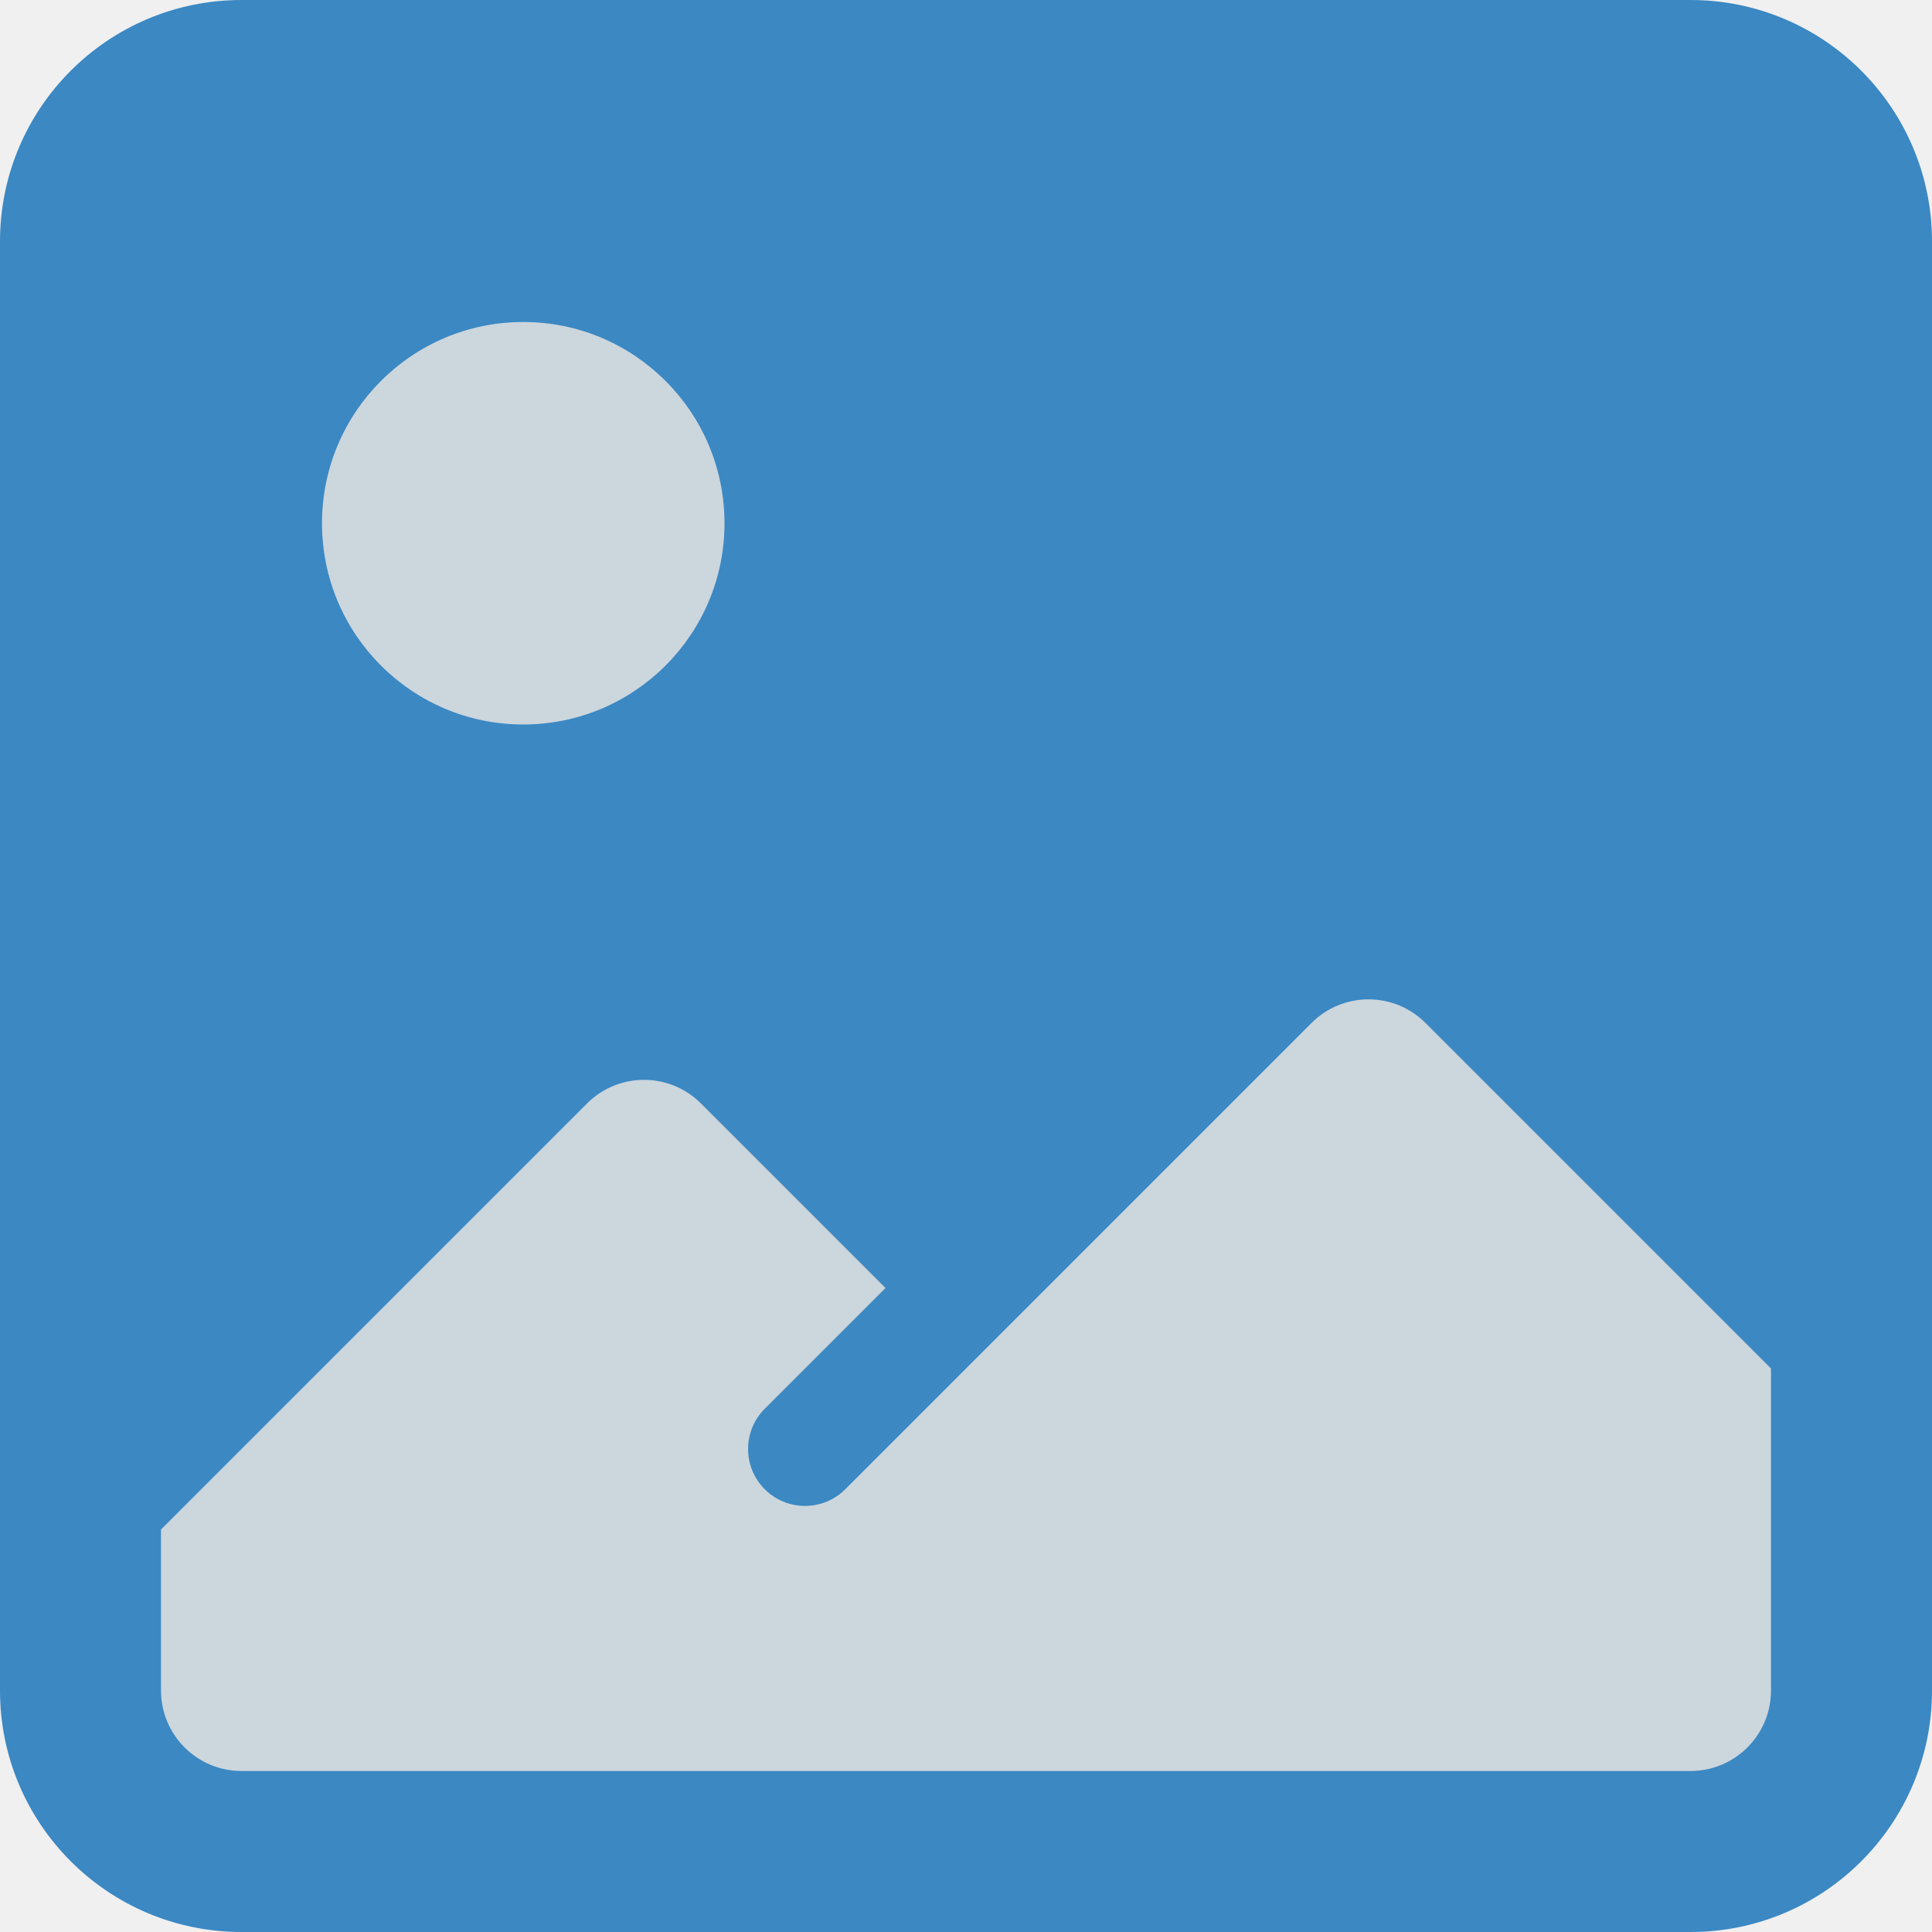
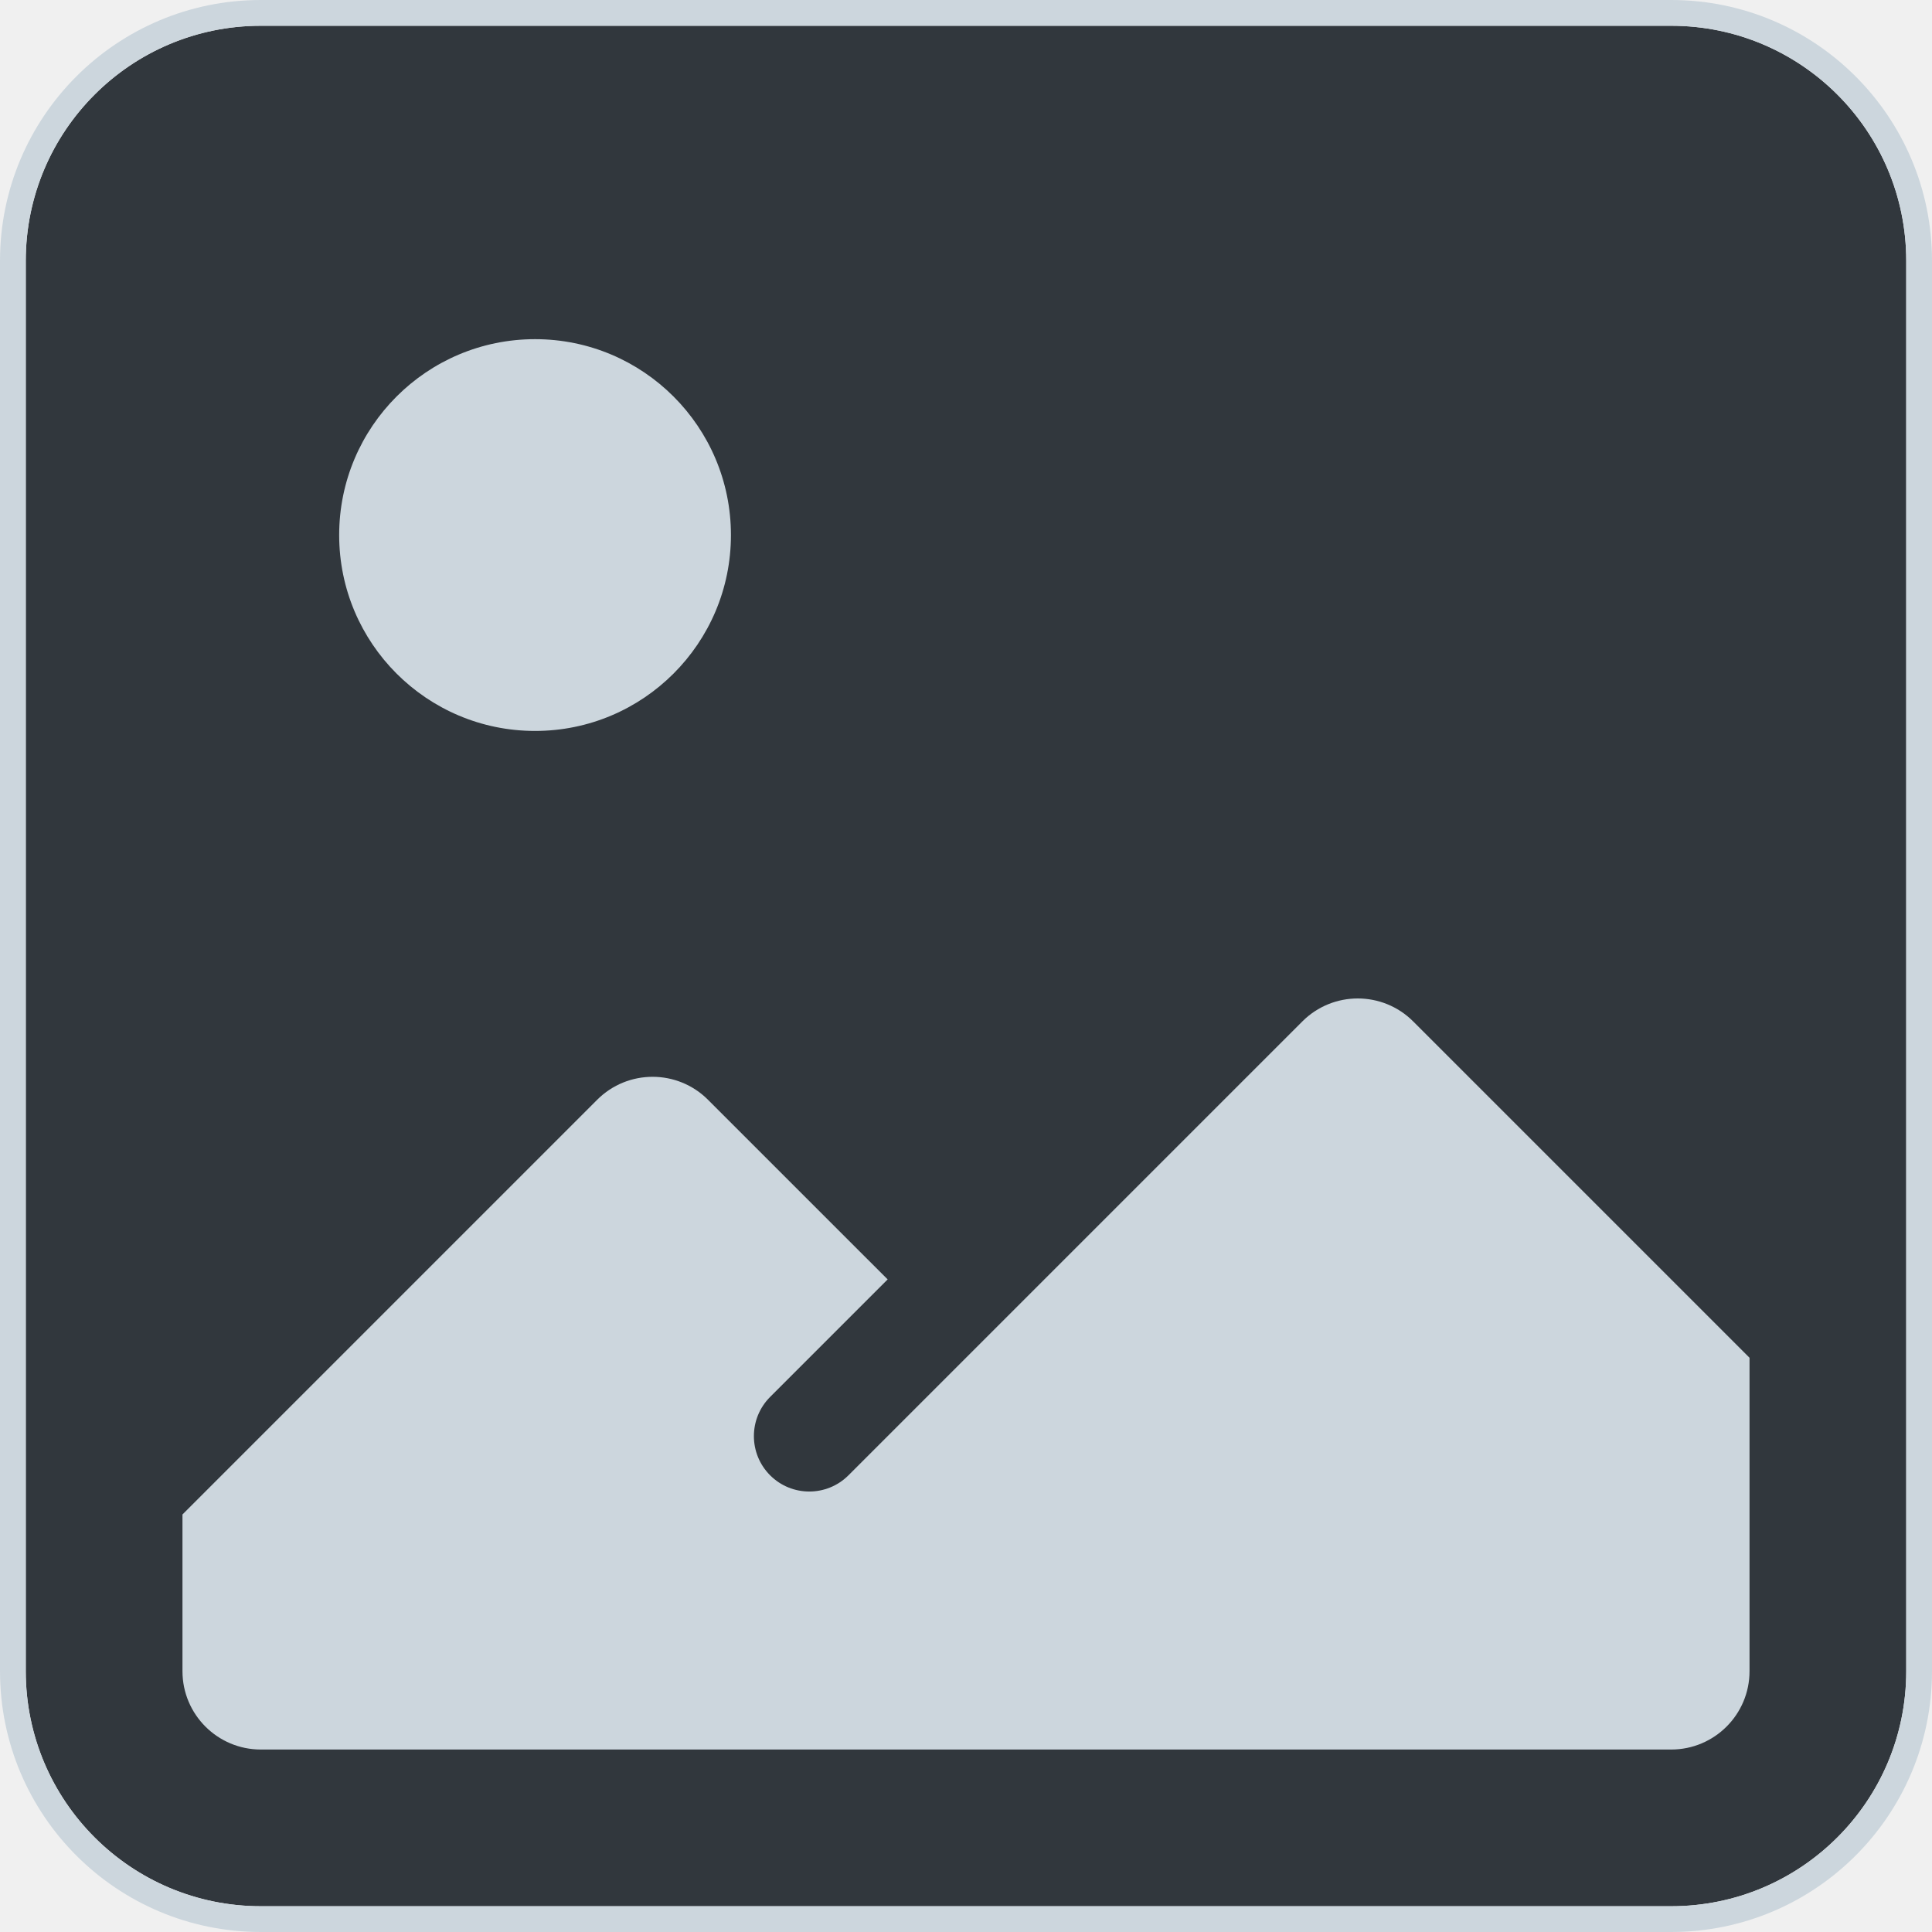
- <svg xmlns="http://www.w3.org/2000/svg" width="150" height="150" viewBox="0 0 150 150" fill="none">
-   <rect x="19" y="22" width="45" height="45" fill="#CCD6DD" />
-   <rect x="10" y="67" width="132" height="73" fill="#CCD6DD" />
-   <path d="M18.75 137.5H131.25C134.702 137.5 137.5 134.702 137.5 131.25V106.25L110.669 79.419C108.229 76.979 104.271 76.979 101.831 79.419L65.625 115.625C63.899 117.351 61.101 117.351 59.375 115.625C57.649 113.899 57.649 111.101 59.375 109.375L68.75 100L54.419 85.669C51.979 83.229 48.021 83.229 45.581 85.669L12.5 118.75V131.25C12.5 134.702 15.298 137.5 18.75 137.5ZM131.25 150H18.75C8.395 150 0 141.606 0 131.25V18.75C0 8.395 8.395 0 18.75 0H131.25C141.606 0 150 8.395 150 18.75V131.25C150 141.606 141.606 150 131.25 150ZM40.625 56.25C49.254 56.25 56.25 49.254 56.25 40.625C56.25 31.996 49.254 25 40.625 25C31.996 25 25 31.996 25 40.625C25 49.254 31.996 56.25 40.625 56.25Z" fill-rule="evenodd" clip-rule="evenodd" fill="#3B88C3" />
+ <svg xmlns="http://www.w3.org/2000/svg" xmlns:xlink="http://www.w3.org/1999/xlink" width="150" height="150" viewBox="0 0 150 150" fill="none">
+   <path d="M20.493 23.413H64.293V67.213H20.493V23.413Z" fill="#CCD6DD" />
+   <path d="M11.733 67.213H140.213V138.267H11.733V67.213Z" fill="#CCD6DD" />
+   <use xlink:href="#stroke0_29177_39" fill="#31373D" />
+   <mask id="stroke1_29177_39" maskUnits="userSpaceOnUse" x="0" y="0" width="150" height="150" fill="black">
+     <rect fill="white" width="150" height="150" />
+     <path d="M20.493 23.413H64.293V67.213H20.493V23.413Z" />
+     <path d="M11.733 67.213H140.213V138.267H11.733V67.213Z" />
+     <use xlink:href="#stroke0_29177_39" />
+   </mask>
+   <path d="M20.493 23.413H64.293V67.213H20.493V23.413ZM11.733 67.213H140.213V138.267H11.733V67.213ZM20.25 135.833H129.75C133.11 135.833 135.833 133.11 135.833 129.75V105.417L109.718 79.302C107.343 76.926 103.491 76.926 101.115 79.302L65.875 114.542C64.195 116.221 61.471 116.221 59.792 114.542C58.112 112.862 58.112 110.138 59.792 108.458L68.917 99.333L54.968 85.385C52.593 83.009 48.741 83.009 46.365 85.385L14.167 117.583V129.75C14.167 133.11 16.89 135.833 20.25 135.833ZM129.75 148H20.25C10.171 148 2 139.829 2 129.75V20.25C2 10.171 10.171 2 20.25 2H129.75C139.829 2 148 10.171 148 20.25V129.75C148 139.829 139.829 148 129.75 148ZM41.542 56.75C49.941 56.75 56.75 49.941 56.75 41.542C56.75 33.142 49.941 26.333 41.542 26.333C33.142 26.333 26.333 33.142 26.333 41.542C26.333 49.941 33.142 56.75 41.542 56.75Z" stroke-width="4" stroke="#CCD6DD" mask="url(#stroke1_29177_39)" />
+   <defs>
+     <path id="stroke0_29177_39" d="M20.25 135.833H129.75C133.11 135.833 135.833 133.11 135.833 129.75V105.417L109.718 79.302C107.343 76.926 103.491 76.926 101.115 79.302L65.875 114.542C64.195 116.221 61.471 116.221 59.792 114.542C58.112 112.862 58.112 110.138 59.792 108.458L68.917 99.333L54.968 85.385C52.593 83.009 48.741 83.009 46.365 85.385L14.167 117.583V129.75C14.167 133.11 16.89 135.833 20.25 135.833ZM129.75 148H20.25C10.171 148 2 139.829 2 129.75V20.25C2 10.171 10.171 2 20.25 2H129.75C139.829 2 148 10.171 148 20.25V129.75C148 139.829 139.829 148 129.75 148ZM41.542 56.75C49.941 56.75 56.75 49.941 56.75 41.542C56.75 33.142 49.941 26.333 41.542 26.333C33.142 26.333 26.333 33.142 26.333 41.542C26.333 49.941 33.142 56.75 41.542 56.75Z" fill-rule="evenodd" clip-rule="evenodd" />
+   </defs>
</svg>
